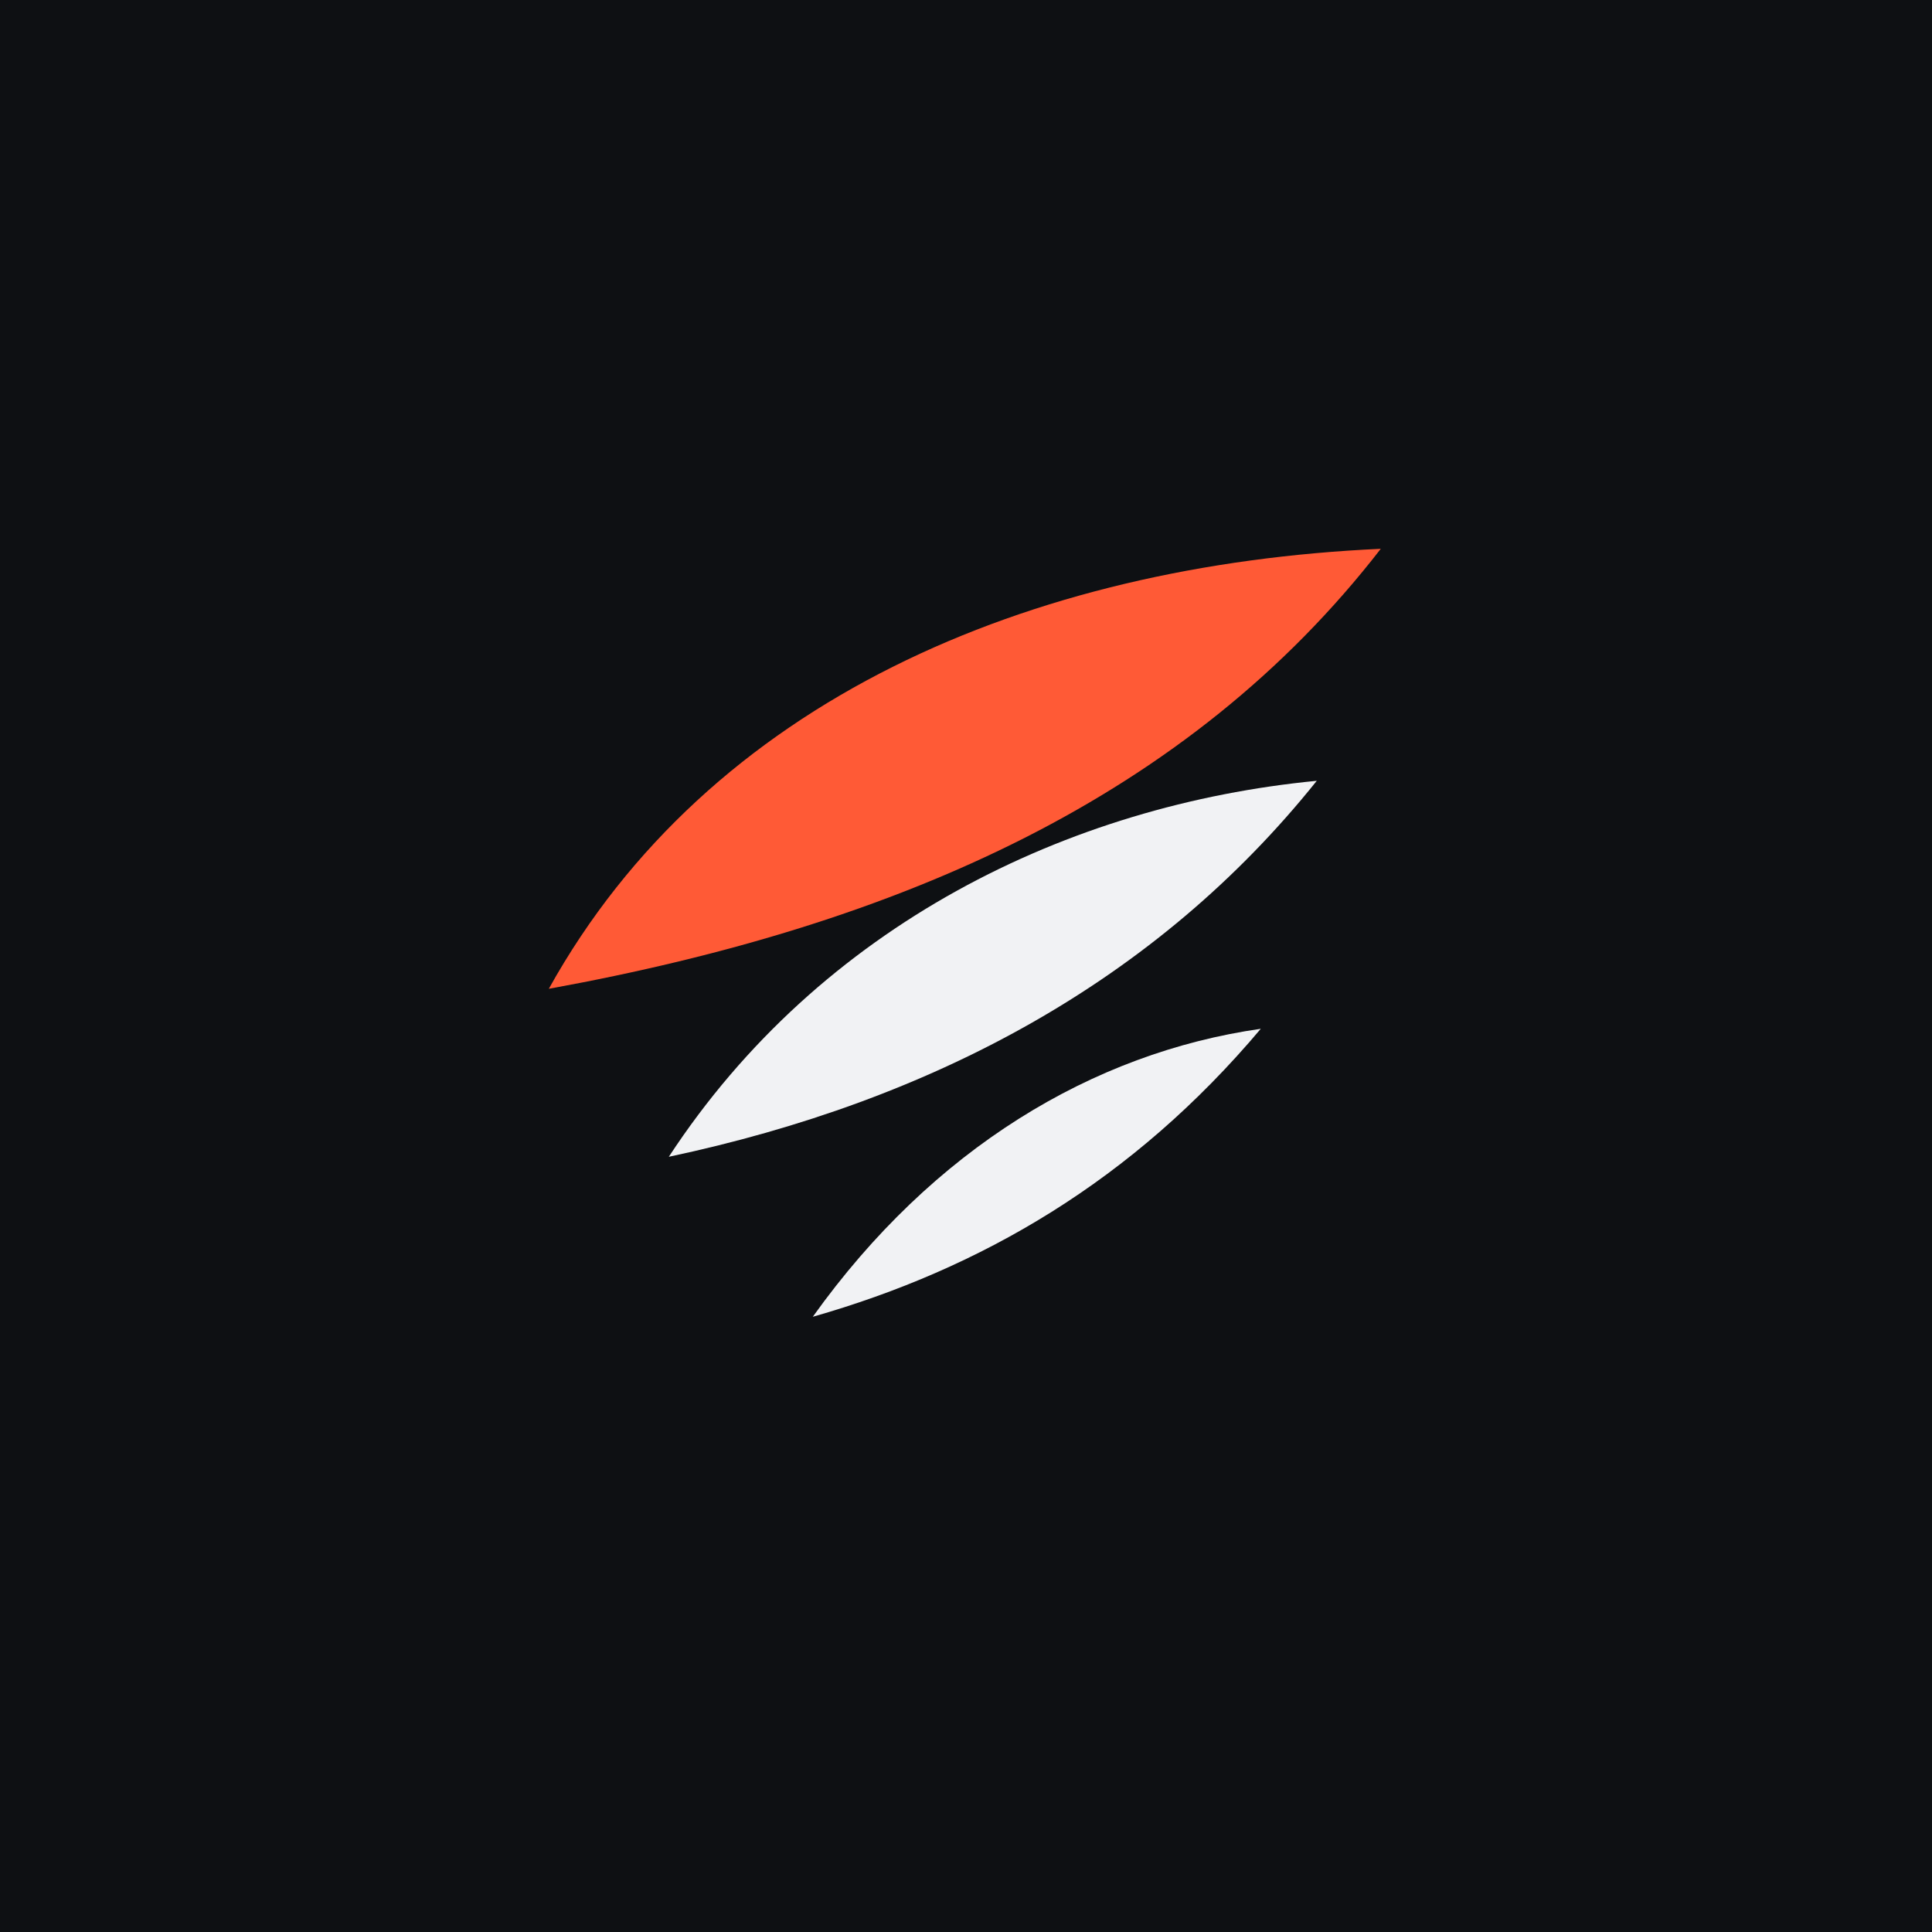
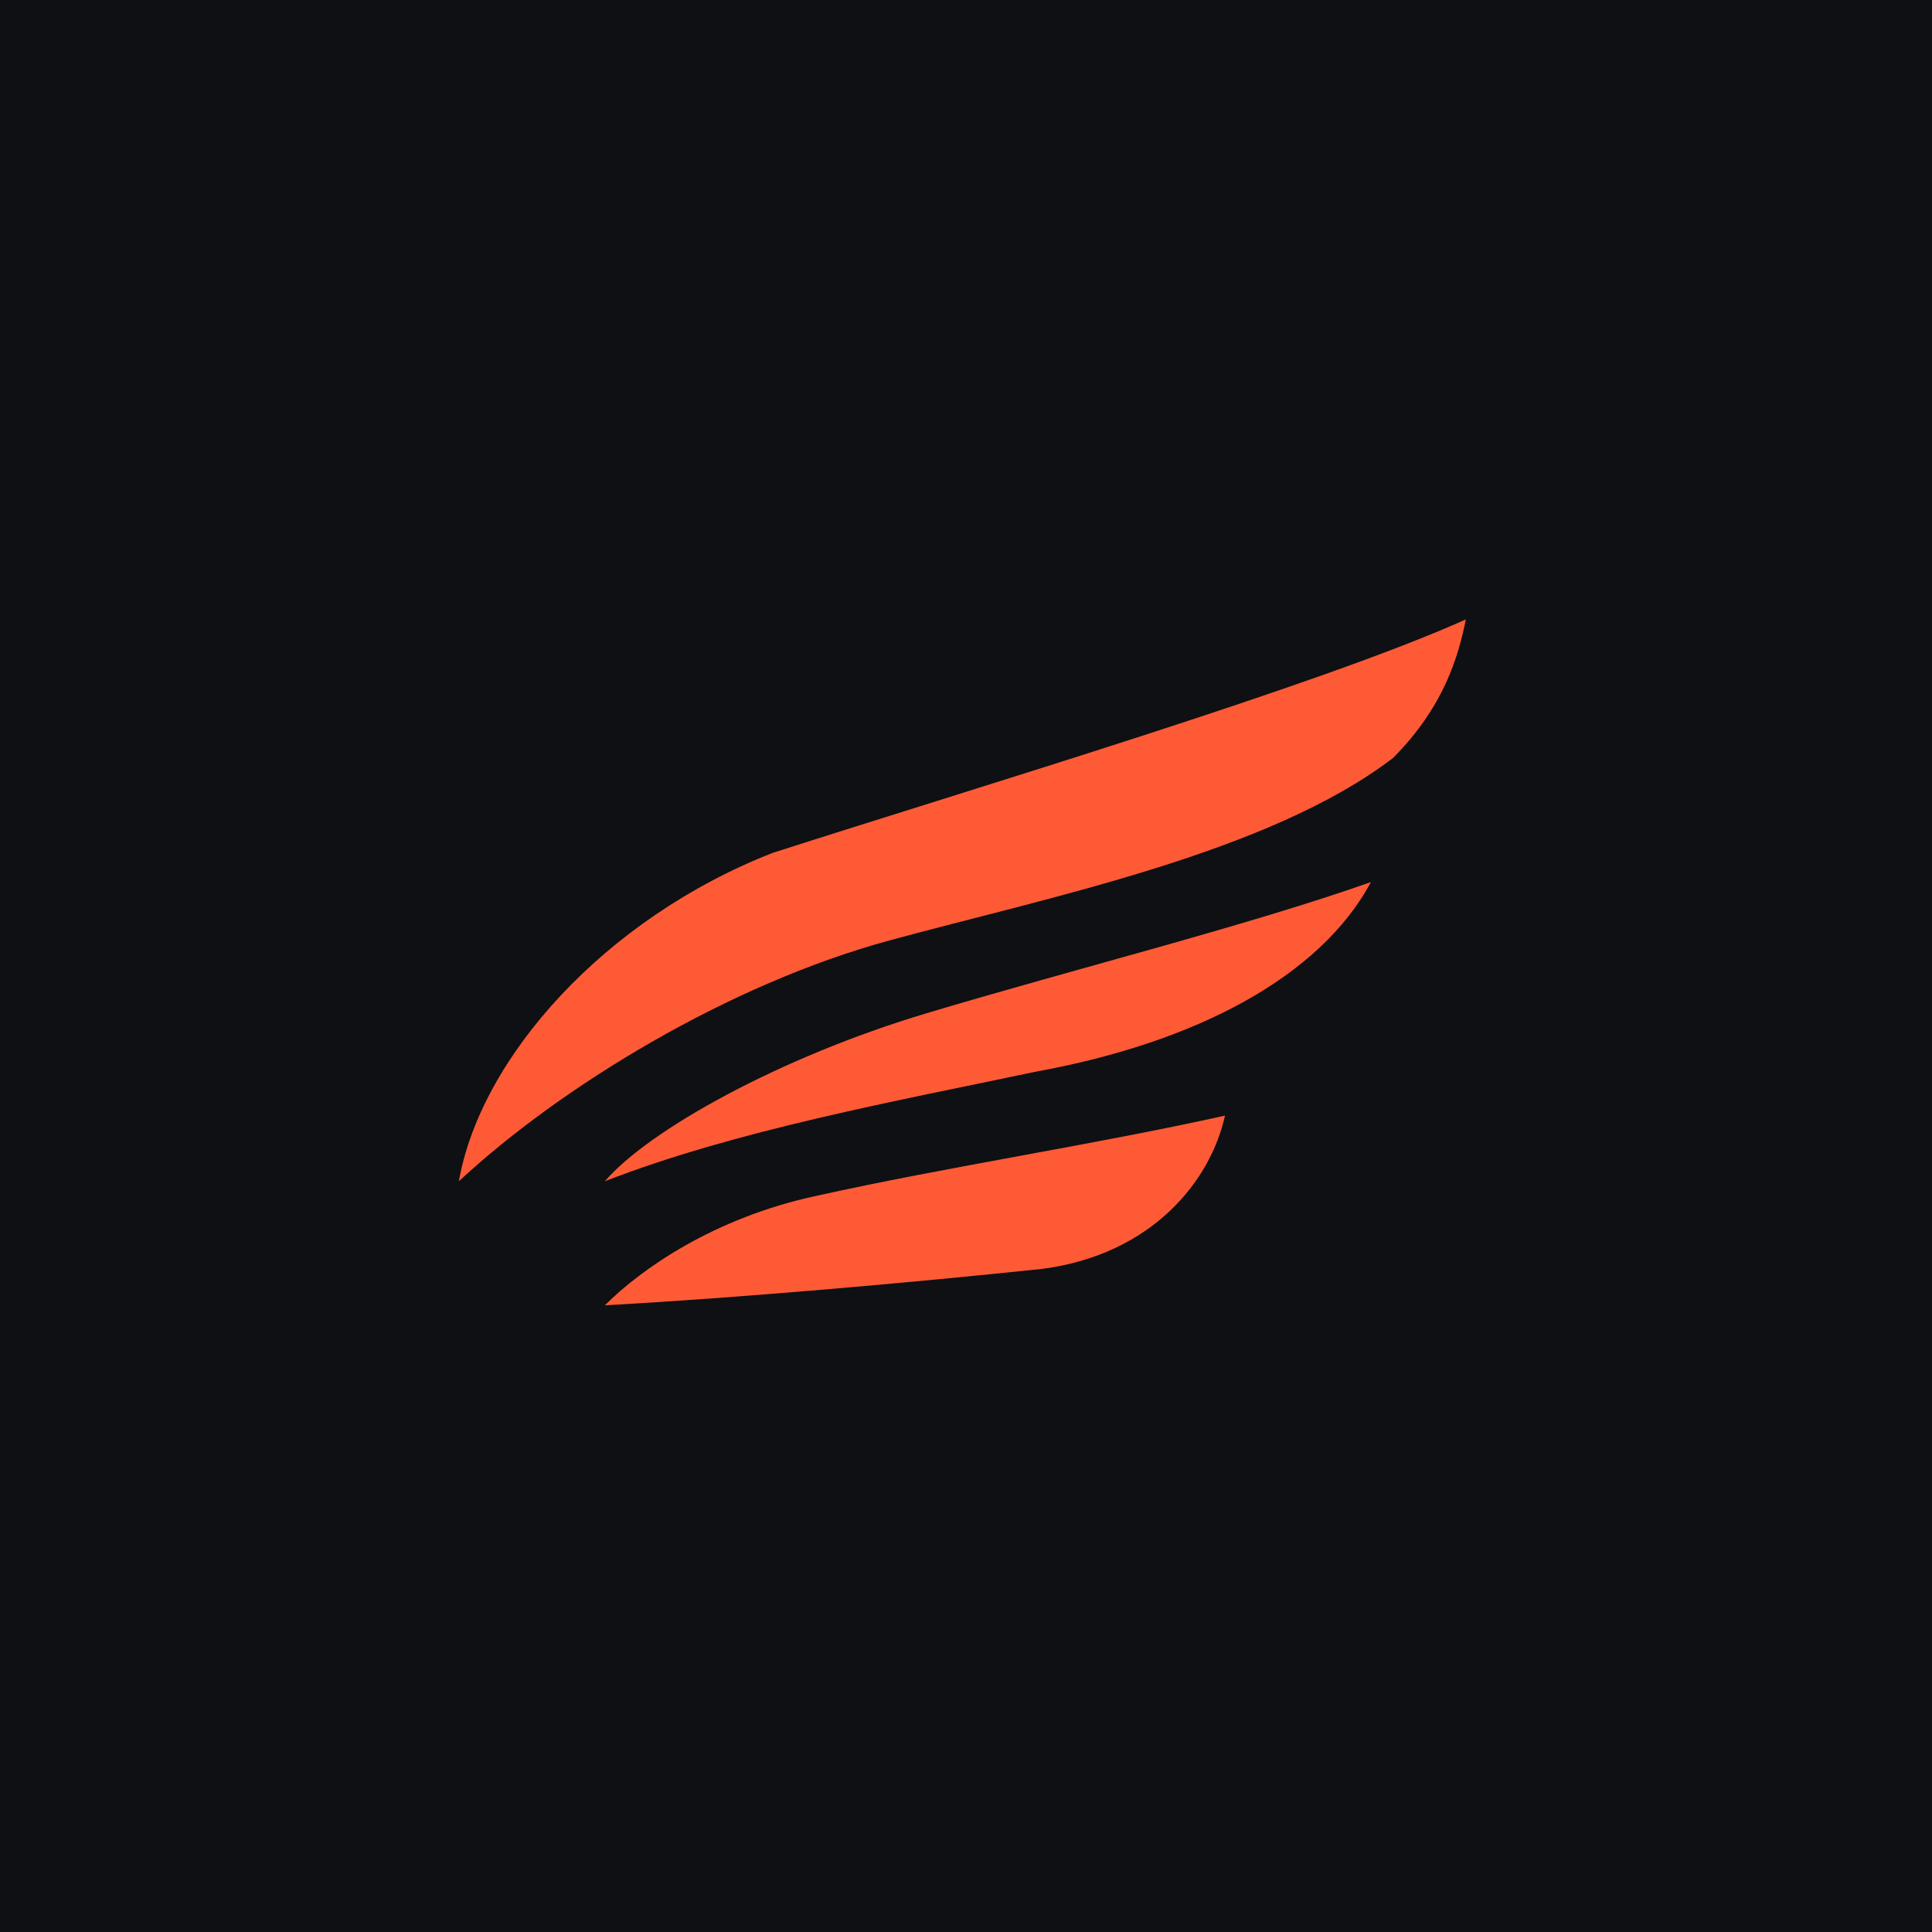
- <svg xmlns="http://www.w3.org/2000/svg" width="512" height="512" viewBox="0 0 128 128" role="img" aria-label="Exerfly">
+ <svg xmlns="http://www.w3.org/2000/svg" width="128" height="128" viewBox="0 0 128 128" role="img" aria-label="Exerfly">
  <rect width="128" height="128" fill="#0E1013" />
-   <g transform="translate(30 30) scale(.53)">
-     <path fill="#FF5A36" d="M12 67C32 31 72 14 116 12C92 43 56 59 12 67Z" />
-     <path fill="#F1F2F4" d="M27 88C46 59 77 44 108 41C88 66 60 81 27 88Z" />
-     <path fill="#F1F2F4" d="M45 108C60 87 80 75 101 72C85 91 66 102 45 108Z" />
+   <g transform="translate(25.6 25.6) scale(.6)">
+     <path fill="#FF5A36" d="M119.19,25.73 C103.08,32.98 65.21,44.26 42.65,51.51 C24.12,58.76 10.42,74.07 8.00,87.77 C19.28,77.29 37.81,66.01 55.54,61.18 C73.27,56.35 97.44,51.51 111.14,41.04 C116.78,35.40 118.39,29.76 119.19,25.73 Z" />
+     <path fill="#FF5A36" d="M108.72,54.73 C95.02,59.57 75.68,64.40 59.57,69.24 C43.45,74.07 28.95,82.13 24.12,87.77 C38.62,82.13 56.35,78.91 71.65,75.68 C89.38,72.46 103.08,65.21 108.72,54.73 Z" />
+     <path fill="#FF5A36" d="M92.60,80.52 C78.10,83.74 61.99,86.16 47.48,89.38 C36.20,91.80 28.14,97.44 24.12,101.47 C38.62,100.66 57.15,99.05 72.46,97.44 C84.55,95.83 90.99,87.77 92.60,80.52 Z" />
  </g>
</svg>
